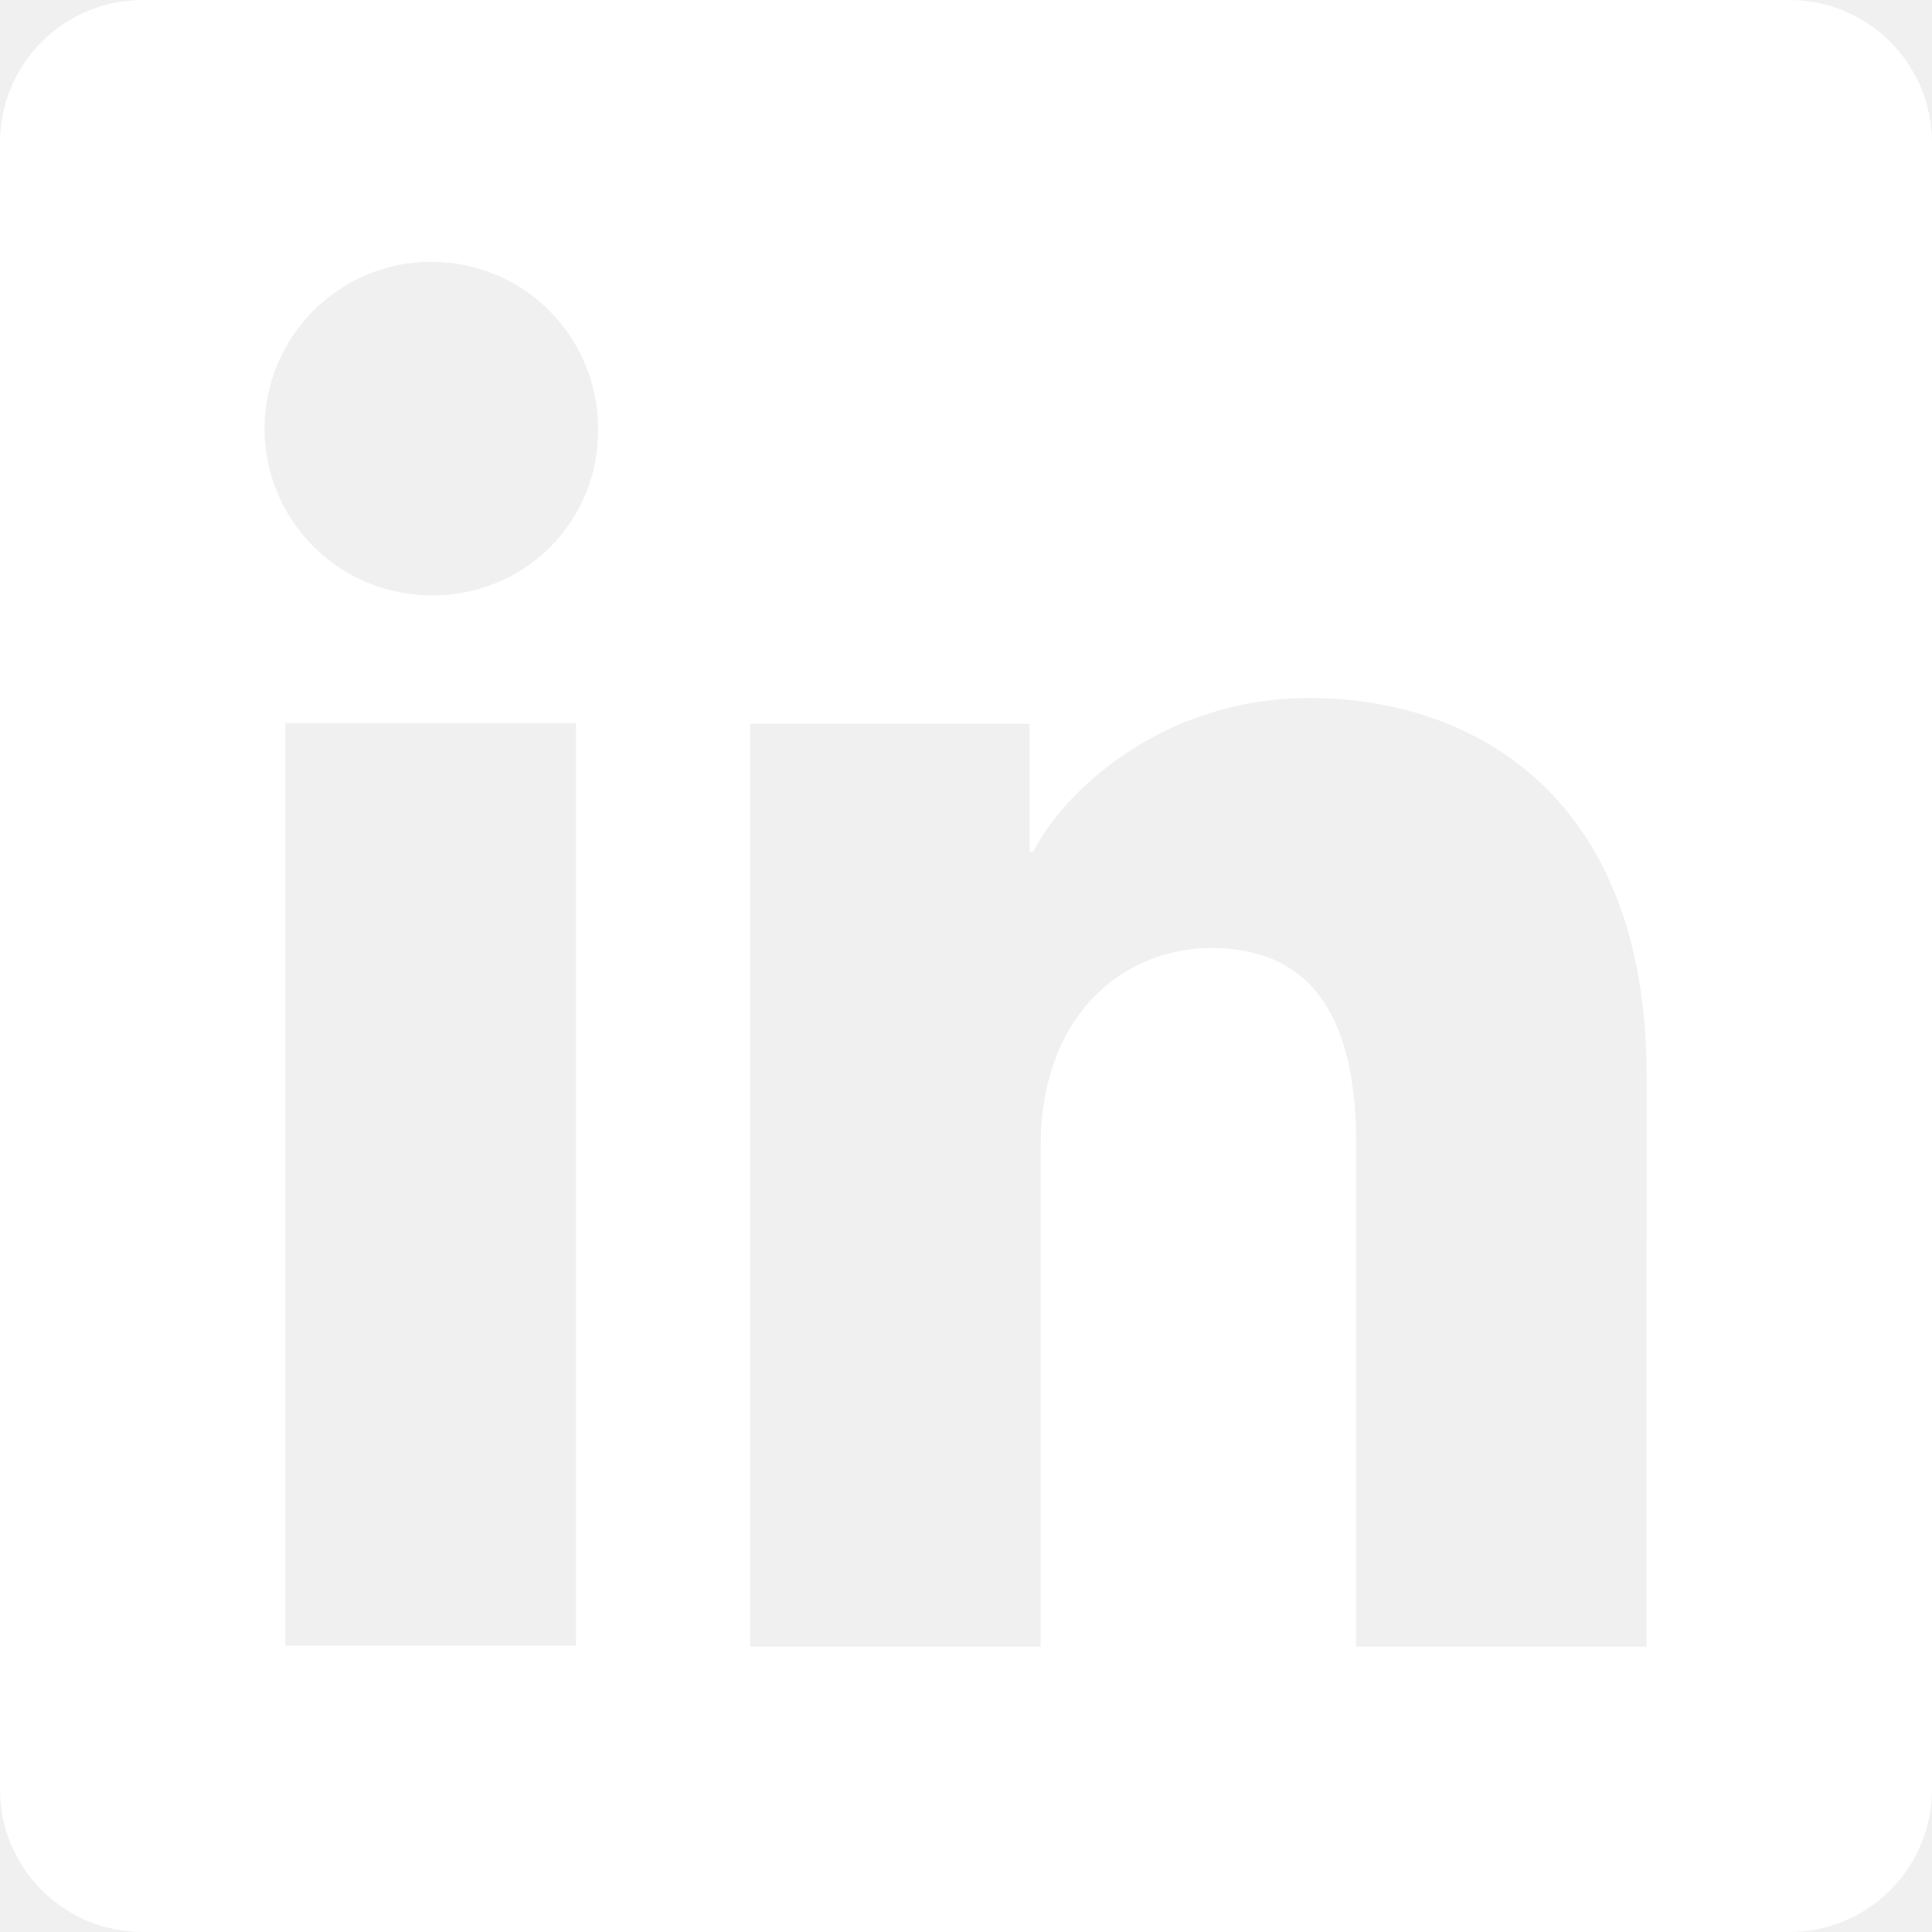
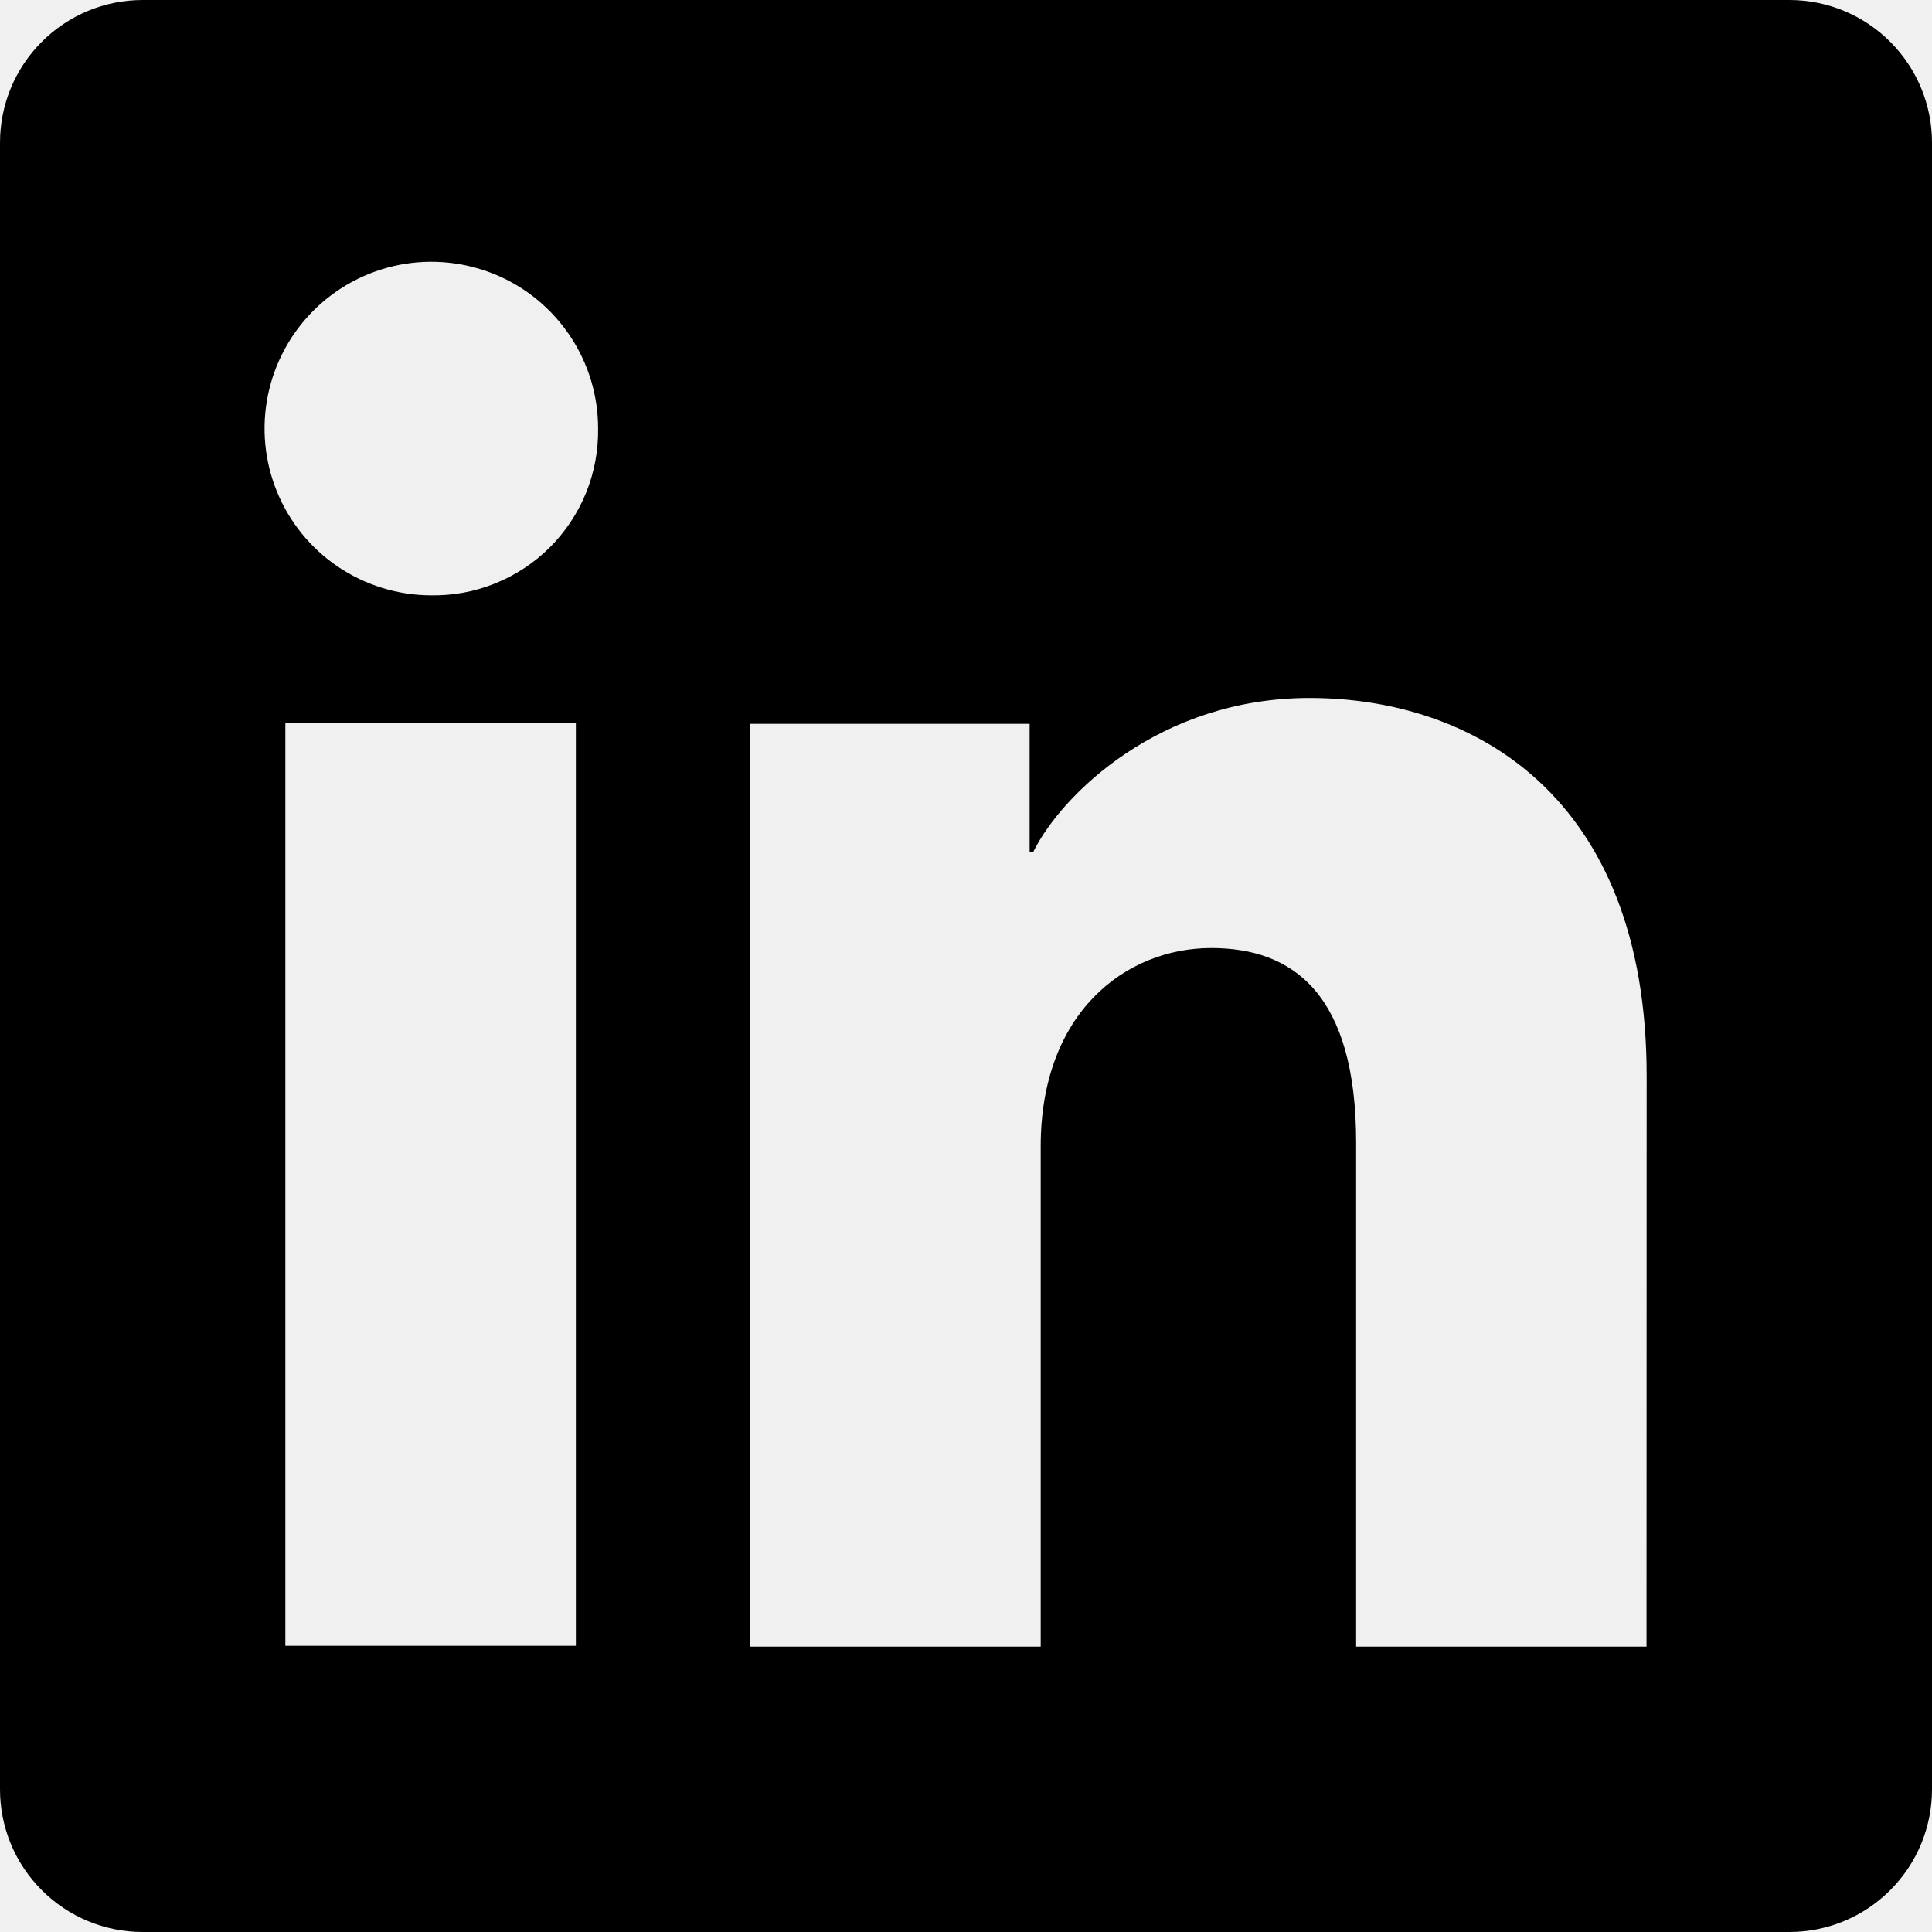
<svg xmlns="http://www.w3.org/2000/svg" width="30" height="30" viewBox="0 0 30 30" fill="none">
-   <g id="LinkedIn" clip-path="url(#clip0_146_2599)">
-     <path id="Vector" d="M27.785 0H2.215C1.627 0 1.064 0.233 0.649 0.649C0.233 1.064 0 1.627 0 2.215V27.785C0 28.373 0.233 28.936 0.649 29.351C1.064 29.767 1.627 30 2.215 30H27.785C28.373 30 28.936 29.767 29.351 29.351C29.767 28.936 30 28.373 30 27.785V2.215C30 1.627 29.767 1.064 29.351 0.649C28.936 0.233 28.373 0 27.785 0ZM8.942 25.556H4.431V11.229H8.942V25.556ZM6.683 9.244C6.172 9.241 5.672 9.086 5.248 8.8C4.824 8.514 4.495 8.108 4.301 7.635C4.107 7.161 4.058 6.641 4.16 6.139C4.262 5.638 4.51 5.178 4.873 4.817C5.236 4.457 5.697 4.212 6.199 4.113C6.701 4.015 7.221 4.067 7.694 4.264C8.166 4.46 8.569 4.793 8.853 5.219C9.137 5.644 9.288 6.145 9.287 6.656C9.292 6.999 9.228 7.339 9.099 7.656C8.969 7.973 8.777 8.261 8.534 8.503C8.291 8.744 8.002 8.934 7.684 9.061C7.366 9.189 7.026 9.251 6.683 9.244ZM25.567 25.569H21.058V17.742C21.058 15.433 20.077 14.721 18.81 14.721C17.473 14.721 16.16 15.729 16.16 17.8V25.569H11.65V11.24H15.988V13.225H16.046C16.481 12.344 18.006 10.838 20.333 10.838C22.85 10.838 25.569 12.331 25.569 16.706L25.567 25.569Z" fill="white" />
-   </g>
-   <defs>
-     <clipPath id="clip0_146_2599">
-       <rect width="30" height="30" fill="white" />
-     </clipPath>
-   </defs>
+   <path d="M27.785 0H2.215C1.627 0 1.064 0.233 0.649 0.649C0.233 1.064 0 1.627 0 2.215V27.785C0 28.373 0.233 28.936 0.649 29.351C1.064 29.767 1.627 30 2.215 30H27.785C28.373 30 28.936 29.767 29.351 29.351C29.767 28.936 30 28.373 30 27.785V2.215C30 1.627 29.767 1.064 29.351 0.649C28.936 0.233 28.373 0 27.785 0ZM8.942 25.556H4.431V11.229H8.942V25.556ZM6.683 9.244C6.172 9.241 5.672 9.086 5.248 8.8C4.824 8.514 4.495 8.108 4.301 7.635C4.107 7.161 4.058 6.641 4.16 6.139C4.262 5.638 4.51 5.178 4.873 4.817C5.236 4.457 5.697 4.212 6.199 4.113C6.701 4.015 7.221 4.067 7.694 4.264C8.166 4.46 8.569 4.793 8.853 5.219C9.137 5.644 9.288 6.145 9.287 6.656C9.292 6.999 9.228 7.339 9.099 7.656C8.969 7.973 8.777 8.261 8.534 8.503C8.291 8.744 8.002 8.934 7.684 9.061C7.366 9.189 7.026 9.251 6.683 9.244ZM25.567 25.569H21.058V17.742C21.058 15.433 20.077 14.721 18.81 14.721C17.473 14.721 16.16 15.729 16.16 17.8V25.569H11.65V11.24H15.988V13.225H16.046C16.481 12.344 18.006 10.838 20.333 10.838C22.85 10.838 25.569 12.331 25.569 16.706L25.567 25.569Z" fill="black" />
</svg>
